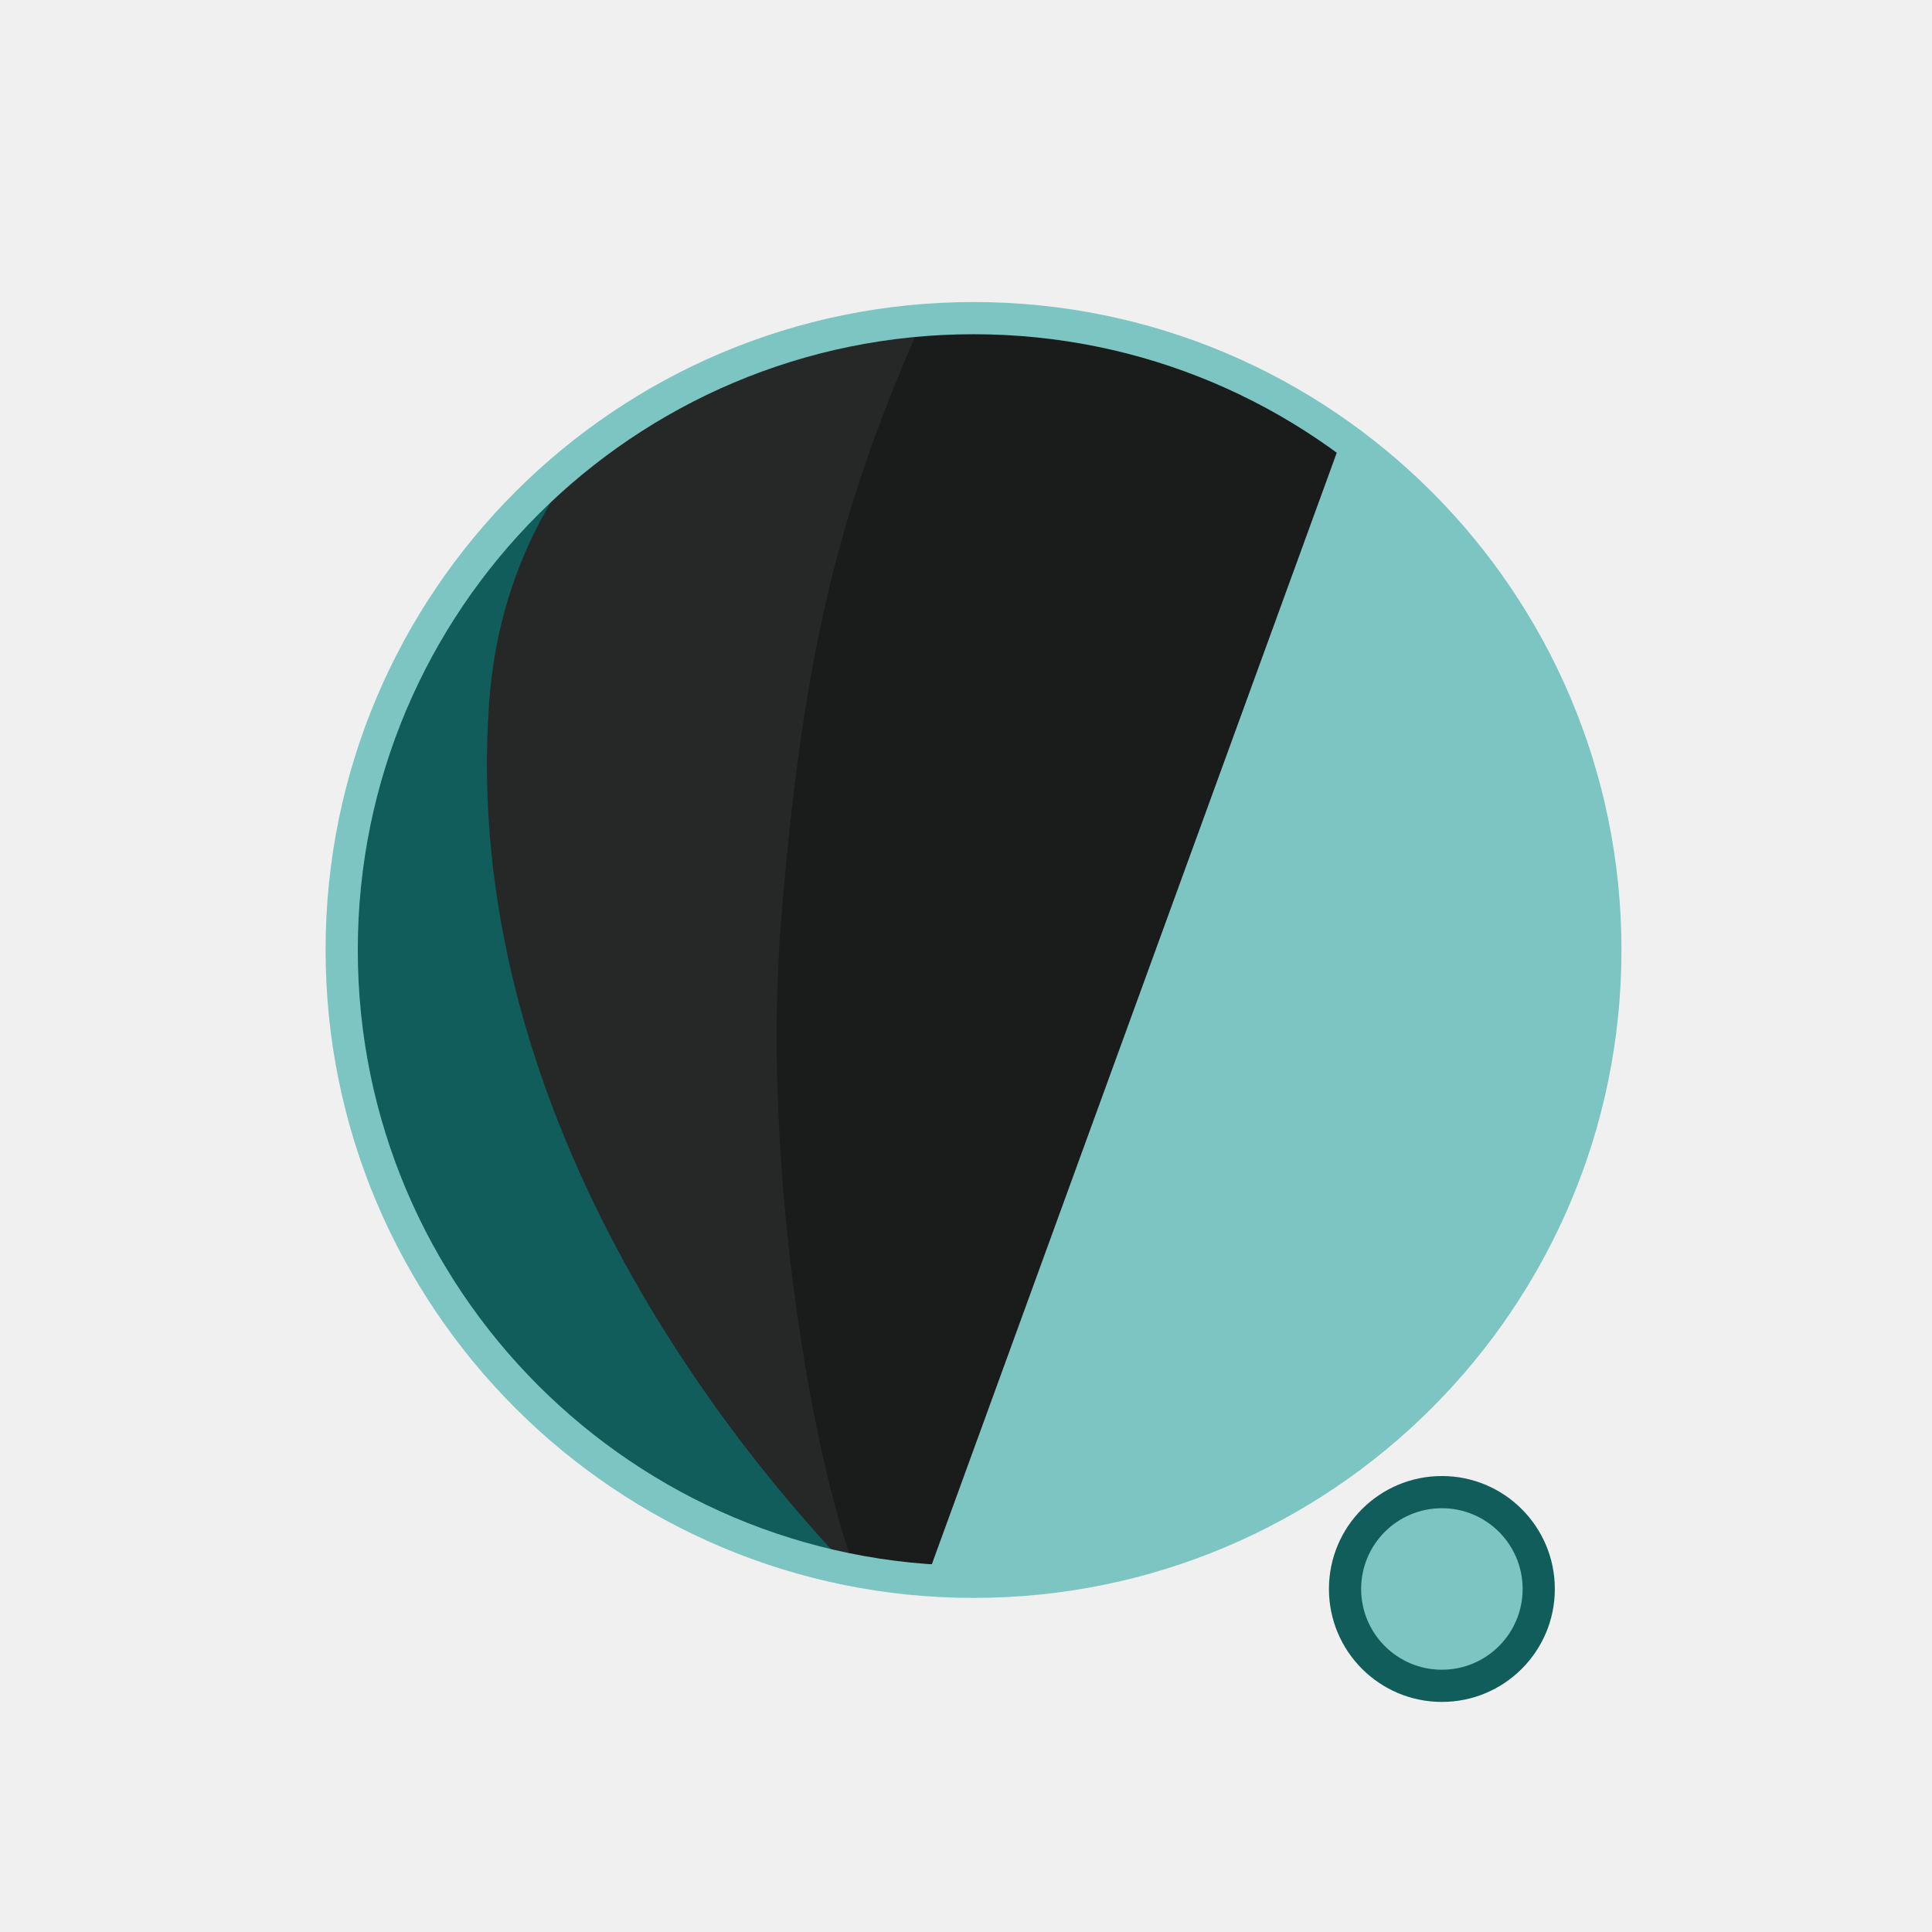
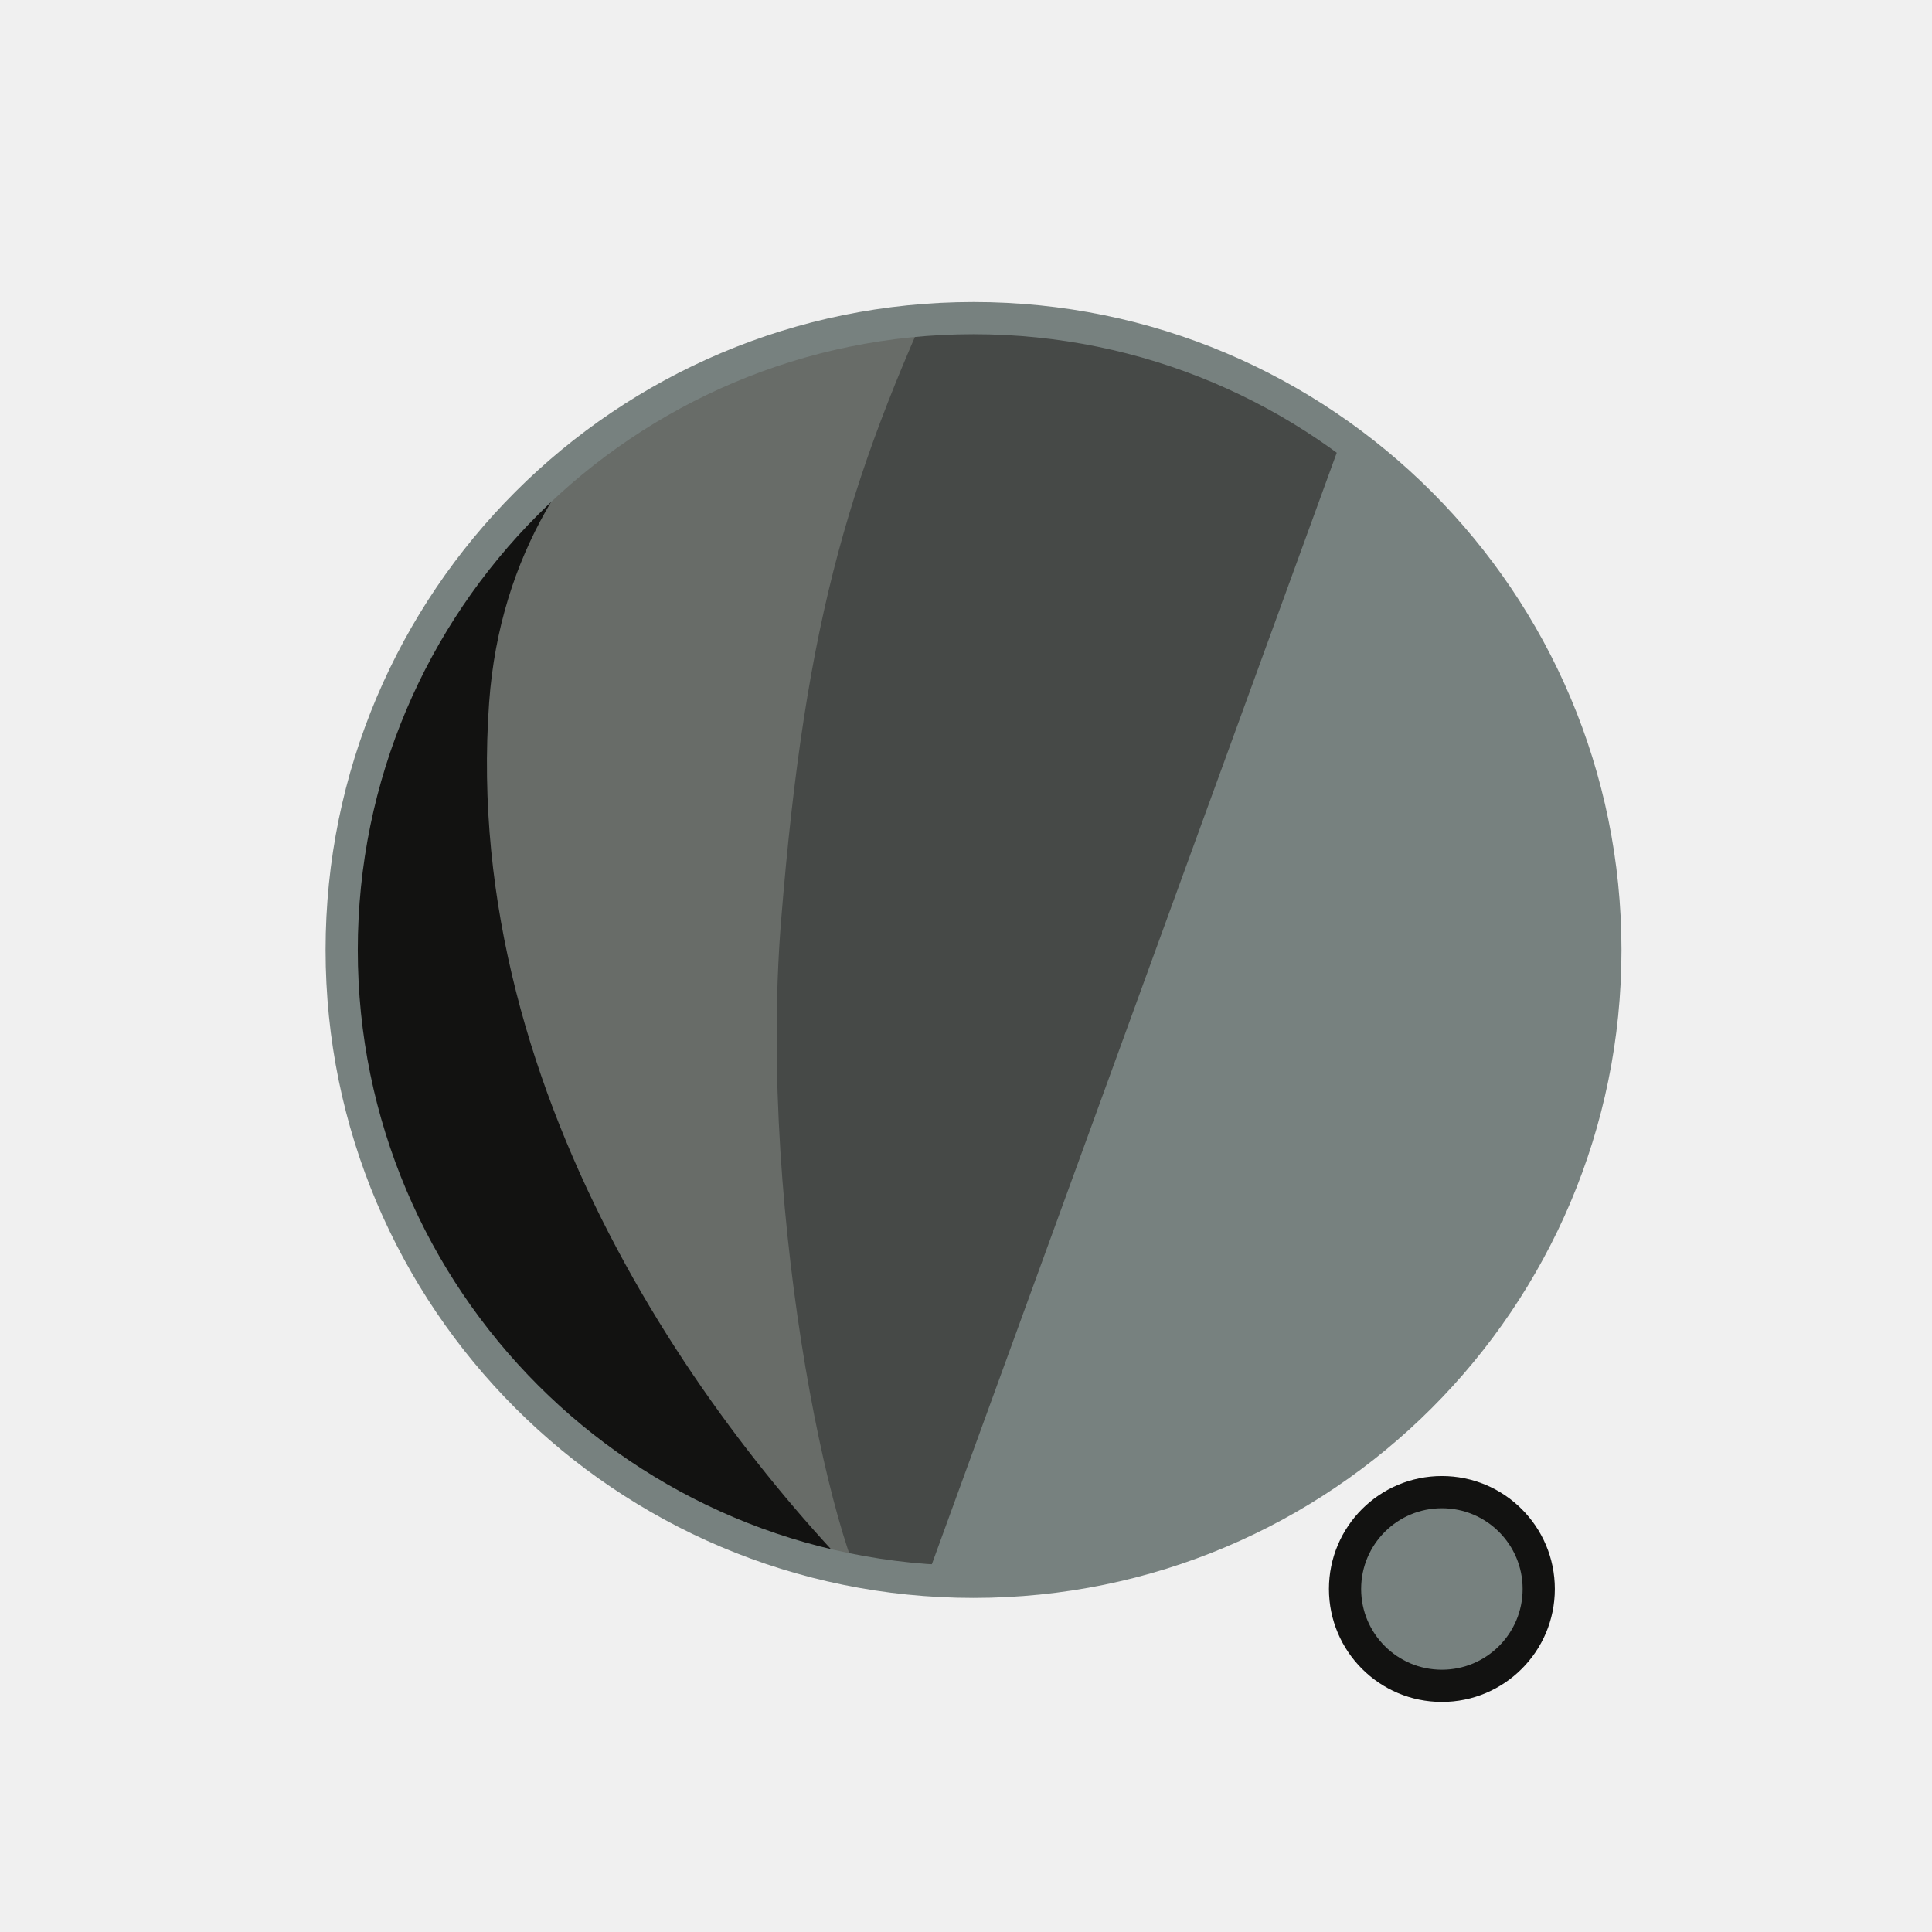
<svg xmlns="http://www.w3.org/2000/svg" width="300" height="300" viewBox="0 0 79.375 79.375" version="1.1" id="svg1">
  <defs id="defs1">
    <filter id="mask-powermask-path-effect5_inverse" style="color-interpolation-filters:sRGB" height="100" width="100" x="-50" y="-50">
      <feColorMatrix id="mask-powermask-path-effect5_primitive1" values="1" type="saturate" result="fbSourceGraphic" />
      <feColorMatrix id="mask-powermask-path-effect5_primitive2" values="-1 0 0 0 1 0 -1 0 0 1 0 0 -1 0 1 0 0 0 1 0 " in="fbSourceGraphic" />
    </filter>
    <clipPath clipPathUnits="userSpaceOnUse" id="clipPath1">
      <circle style="display:inline;fill:#000000;fill-opacity:1;stroke:none;stroke-width:0.214" id="circle3" cx="44.886" cy="38.249" r="22.842" />
    </clipPath>
    <clipPath clipPathUnits="userSpaceOnUse" id="clipPath3">
      <circle style="display:inline;opacity:1;fill:#000000;fill-opacity:1;stroke:none;stroke-width:2.646;stroke-dasharray:none;stroke-opacity:1" id="circle4" cx="39.235" cy="39.029" r="25.959" />
    </clipPath>
    <clipPath clipPathUnits="userSpaceOnUse" id="clipPath4">
      <circle style="display:inline;opacity:1;fill:#000000;fill-opacity:1;stroke:none;stroke-width:0.243" id="circle5" cx="39.997" cy="39.029" r="25.959" />
    </clipPath>
    <clipPath clipPathUnits="userSpaceOnUse" id="clipPath19">
      <g id="g20" style="display:inline">
        <circle style="display:inline;opacity:1;fill:#ffffff;fill-opacity:1;stroke:#000000;stroke-width:1.323;stroke-dasharray:none;stroke-opacity:1" id="circle20" cx="39.997" cy="39.029" r="25.959" />
        <path style="display:inline;fill:#ffffff;fill-opacity:1;stroke:none;stroke-width:1.323;stroke-linecap:round;stroke-linejoin:round;stroke-dasharray:none;stroke-opacity:1" d="M 40.972,71.749 65.107,9.074 51.262,8.513 29.654,71.374 Z" id="path20" />
      </g>
    </clipPath>
  </defs>
  <g id="layer1">
-     <circle style="display:inline;opacity:1;fill:#7DC5C3;fill-opacity:1;stroke:none;stroke-width:2.646;stroke-dasharray:none;stroke-opacity:1" id="path1" cx="39.997" cy="39.029" r="25.959" />
-     <circle style="display:inline;opacity:1;fill:#7DC5C3;fill-opacity:1;stroke:#105D5B;stroke-width:1.323;stroke-linecap:round;stroke-linejoin:round;stroke-dasharray:none;stroke-opacity:1" id="path23" cx="59.239" cy="65.282" r="3.979" />
-     <path style="display:inline;opacity:1;fill:#1A1B1B;fill-opacity:1;stroke:none;stroke-width:2.646;stroke-linecap:round;stroke-linejoin:round;stroke-dasharray:none;stroke-opacity:1" d="M 14.114,8.183 56.981,12.942 37.387,66.729 7.337,66.366 Z" id="path4" clip-path="url(#clipPath4)" />
-     <path style="display:inline;opacity:1;fill:#262828;fill-opacity:1;stroke:none;stroke-width:2.646;stroke-linecap:round;stroke-linejoin:round;stroke-dasharray:none;stroke-opacity:1" d="m 38.537,10.093 c -4.366,9.204 -6.195,15.177 -7.208,27.727 -0.992,12.295 2.307,27.137 4.048,28.492 L 8.159,69.099 11.655,10.117 Z" id="path8" clip-path="url(#clipPath3)" transform="translate(0.7619726)" />
-     <path style="display:inline;opacity:1;fill:#105D5B;fill-opacity:1;stroke:none;stroke-width:2.646;stroke-linecap:round;stroke-linejoin:round;stroke-dasharray:none;stroke-opacity:1" d="m 42.193,12.318 c -4.211,1.987 -14.039,6.189 -14.818,16.984 -1.049,14.531 8.417,27.086 14.901,33.188 l -22.177,3.33 -0.971,-51.47 z" id="path12" clip-path="url(#clipPath1)" transform="matrix(1.1365,0,0,1.1365,-11.01583,-4.44086)" />
-     <path style="display:inline;fill:none;stroke:#7DC5C3;stroke-width:5.292;stroke-linecap:round;stroke-linejoin:round;stroke-dasharray:none;stroke-opacity:1" d="M 56.155,14.893 37.161,67.307 c 0.345,-0.826 6.533,-17.661 9.644,-21.104 4.78,-5.292 13.008,-2.765 13.143,4.977 0.044,2.513 -1.431,15.998 -1.431,15.998" id="path2" clip-path="url(#clipPath19)" mask="none" />
-     <circle style="display:inline;opacity:1;fill:none;fill-opacity:1;stroke:#7DC5C3;stroke-width:1.323;stroke-dasharray:none;stroke-opacity:1" id="circle8" cx="39.997" cy="39.029" r="25.959" />
+     <circle style="display:inline;opacity:1;fill:#77817F;fill-opacity:1;stroke:none;stroke-width:2.646;stroke-dasharray:none;stroke-opacity:1" id="path1" cx="39.997" cy="39.029" r="25.959" />
+     <circle style="display:inline;opacity:1;fill:#77817F;fill-opacity:1;stroke:#121211;stroke-width:1.323;stroke-linecap:round;stroke-linejoin:round;stroke-dasharray:none;stroke-opacity:1" id="path23" cx="59.239" cy="65.282" r="3.979" />
+     <path style="display:inline;opacity:1;fill:#464947;fill-opacity:1;stroke:none;stroke-width:2.646;stroke-linecap:round;stroke-linejoin:round;stroke-dasharray:none;stroke-opacity:1" d="M 14.114,8.183 56.981,12.942 37.387,66.729 7.337,66.366 Z" id="path4" clip-path="url(#clipPath4)" />
+     <path style="display:inline;opacity:1;fill:#686C68;fill-opacity:1;stroke:none;stroke-width:2.646;stroke-linecap:round;stroke-linejoin:round;stroke-dasharray:none;stroke-opacity:1" d="m 38.537,10.093 c -4.366,9.204 -6.195,15.177 -7.208,27.727 -0.992,12.295 2.307,27.137 4.048,28.492 L 8.159,69.099 11.655,10.117 Z" id="path8" clip-path="url(#clipPath3)" transform="translate(0.7619726)" />
+     <path style="display:inline;opacity:1;fill:#121211;fill-opacity:1;stroke:none;stroke-width:2.646;stroke-linecap:round;stroke-linejoin:round;stroke-dasharray:none;stroke-opacity:1" d="m 42.193,12.318 c -4.211,1.987 -14.039,6.189 -14.818,16.984 -1.049,14.531 8.417,27.086 14.901,33.188 l -22.177,3.33 -0.971,-51.47 z" id="path12" clip-path="url(#clipPath1)" transform="matrix(1.1365,0,0,1.1365,-11.01583,-4.44086)" />
+     <path style="display:inline;fill:none;stroke:#77817F;stroke-width:5.292;stroke-linecap:round;stroke-linejoin:round;stroke-dasharray:none;stroke-opacity:1" d="M 56.155,14.893 37.161,67.307 c 0.345,-0.826 6.533,-17.661 9.644,-21.104 4.78,-5.292 13.008,-2.765 13.143,4.977 0.044,2.513 -1.431,15.998 -1.431,15.998" id="path2" clip-path="url(#clipPath19)" mask="none" />
+     <circle style="display:inline;opacity:1;fill:none;fill-opacity:1;stroke:#77817F;stroke-width:1.323;stroke-dasharray:none;stroke-opacity:1" id="circle8" cx="39.997" cy="39.029" r="25.959" />
  </g>
</svg>
